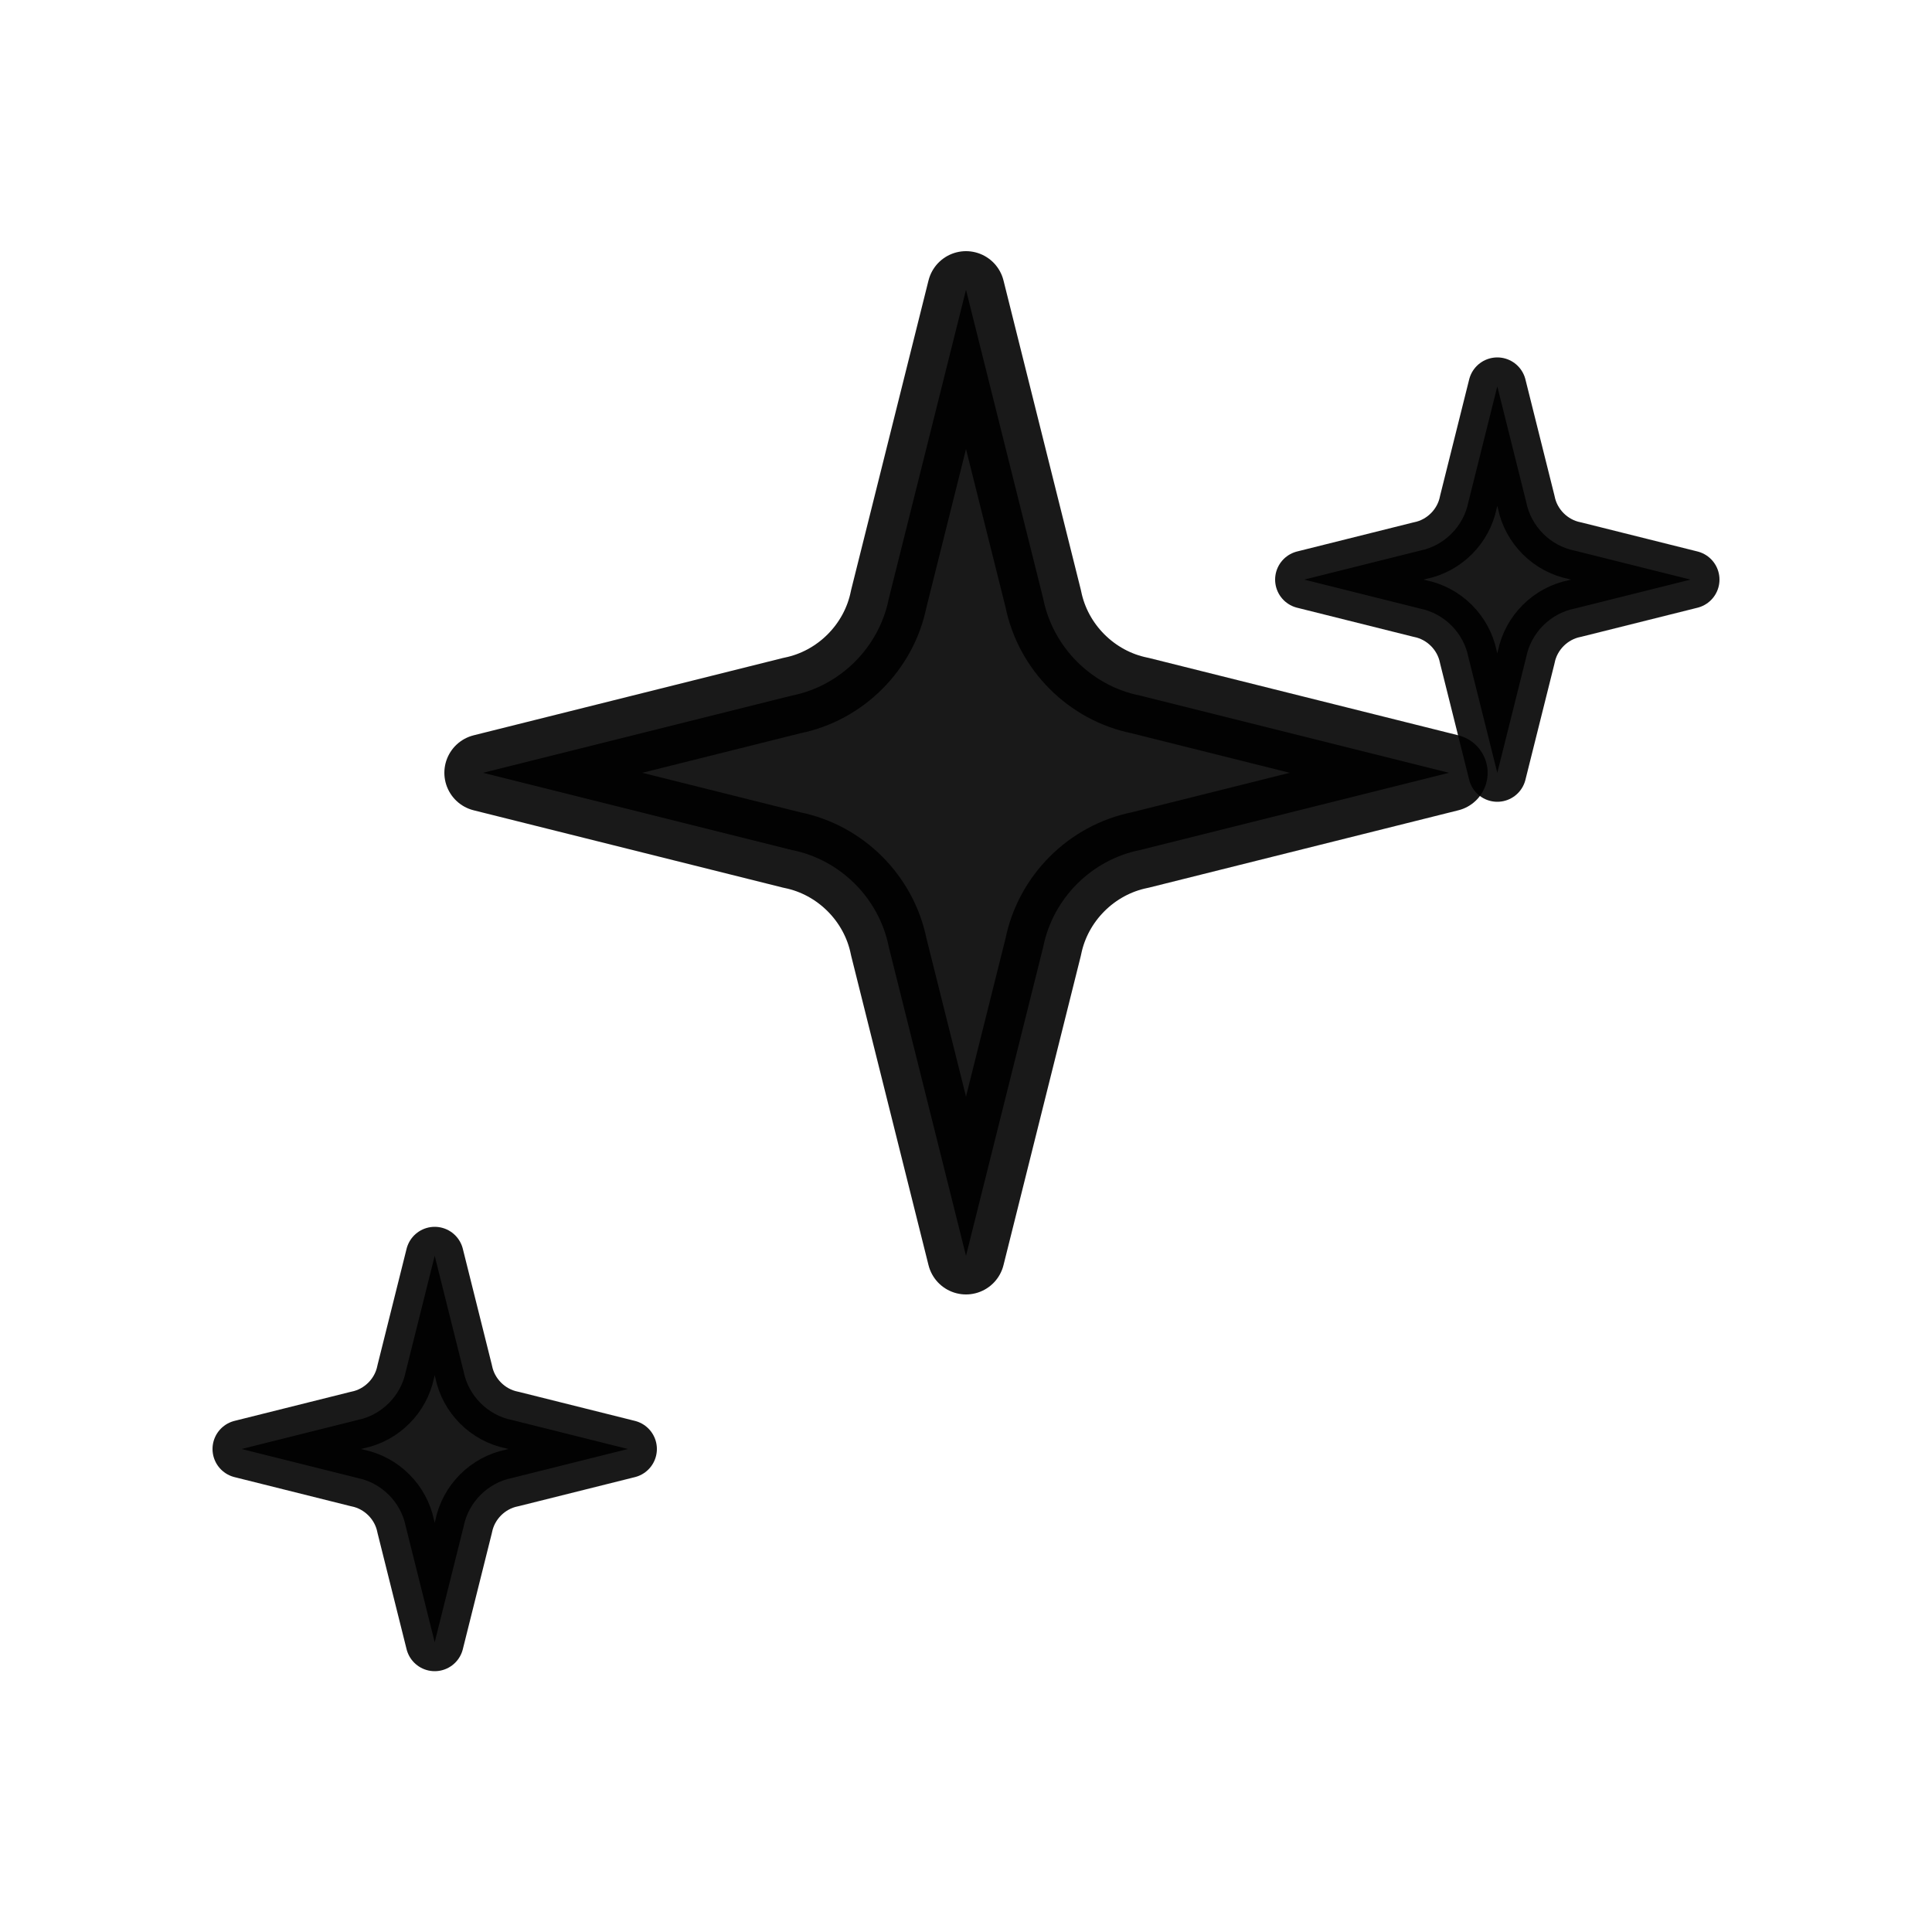
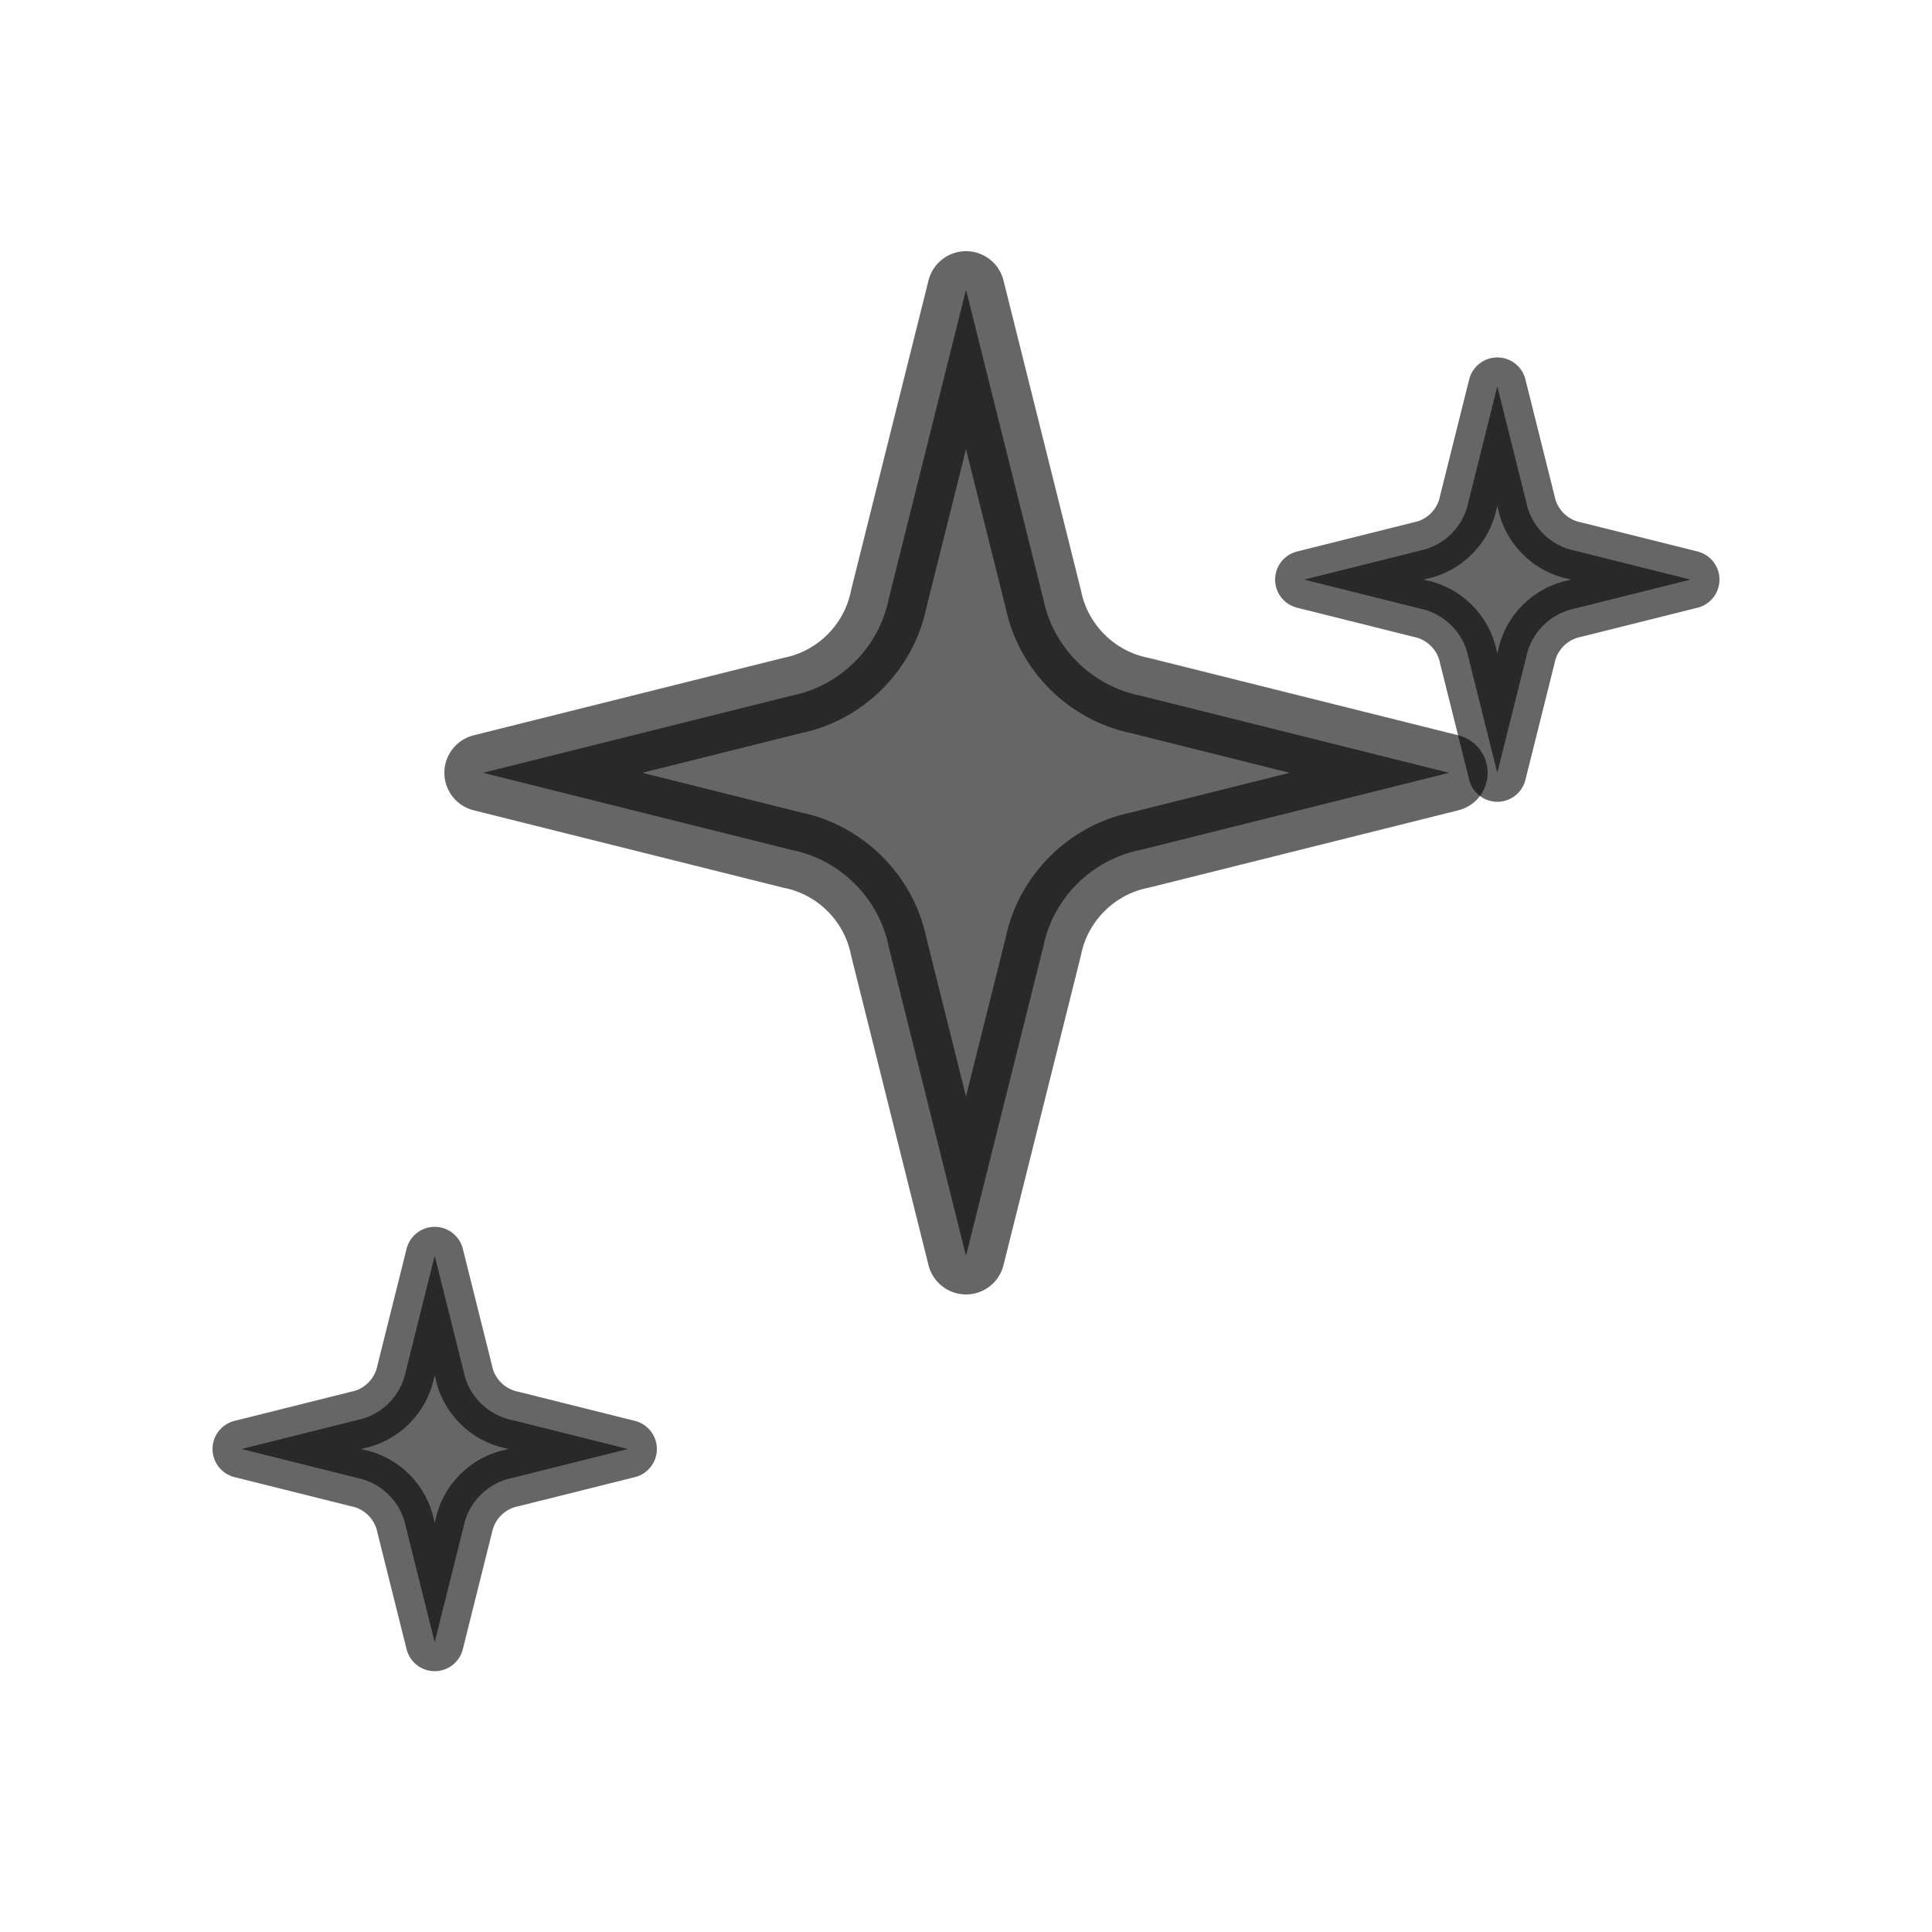
<svg xmlns="http://www.w3.org/2000/svg" width="20" height="20" viewBox="0 0 20 20" fill="none">
-   <path d="M10 3L10.8 6.2C10.9 6.7 11.3 7.1 11.8 7.2L15 8L11.8 8.8C11.3 8.9 10.9 9.3 10.8 9.8L10 13L9.2 9.8C9.1 9.3 8.7 8.9 8.2 8.8L5 8L8.2 7.2C8.7 7.1 9.1 6.7 9.2 6.2L10 3Z" fill="#000000" fill-opacity=".9" stroke="#000000" stroke-opacity=".9" stroke-width="0.8" stroke-linecap="round" stroke-linejoin="round" />
-   <path d="M15.5 4L15.8 5.2C15.85 5.45 16.05 5.65 16.3 5.7L17.5 6L16.3 6.3C16.05 6.35 15.85 6.55 15.8 6.8L15.5 8L15.2 6.8C15.15 6.55 14.95 6.35 14.7 6.3L13.5 6L14.7 5.7C14.95 5.65 15.15 5.45 15.2 5.2L15.5 4Z" fill="#000000" fill-opacity=".9" stroke="#000000" stroke-opacity=".9" stroke-width="0.6" stroke-linecap="round" stroke-linejoin="round" />
-   <path d="M4.5 13L4.8 14.2C4.85 14.45 5.05 14.65 5.3 14.7L6.5 15L5.3 15.3C5.05 15.35 4.85 15.55 4.8 15.8L4.5 17L4.2 15.8C4.15 15.55 3.95 15.35 3.7 15.3L2.5 15L3.7 14.7C3.95 14.65 4.15 14.45 4.2 14.2L4.5 13Z" fill="#000000" fill-opacity=".9" stroke="#000000" stroke-opacity=".9" stroke-width="0.6" stroke-linecap="round" stroke-linejoin="round" />
+   <path d="M10 3L10.8 6.2C10.9 6.7 11.3 7.1 11.8 7.2L15 8L11.8 8.8C11.3 8.9 10.9 9.3 10.8 9.8L10 13L9.2 9.8C9.1 9.3 8.7 8.9 8.2 8.8L5 8L8.2 7.2C8.7 7.1 9.1 6.7 9.2 6.2L10 3Z" fill="#000000" fill-opacity=".6" stroke="#000000" stroke-opacity=".6" stroke-width="0.8" stroke-linecap="round" stroke-linejoin="round" />
+   <path d="M15.5 4L15.8 5.2C15.85 5.45 16.05 5.65 16.3 5.7L17.5 6L16.3 6.3C16.05 6.35 15.85 6.55 15.8 6.8L15.5 8L15.2 6.8C15.15 6.55 14.95 6.35 14.7 6.3L13.5 6L14.7 5.7C14.95 5.65 15.15 5.45 15.2 5.2L15.5 4Z" fill="#000000" fill-opacity=".6" stroke="#000000" stroke-opacity=".6" stroke-width="0.6" stroke-linecap="round" stroke-linejoin="round" />
+   <path d="M4.5 13L4.8 14.2C4.85 14.45 5.05 14.65 5.3 14.7L6.5 15L5.3 15.3C5.05 15.35 4.85 15.55 4.8 15.8L4.5 17L4.2 15.8C4.15 15.55 3.95 15.35 3.7 15.3L2.5 15L3.7 14.7C3.95 14.65 4.15 14.45 4.2 14.2L4.5 13Z" fill="#000000" fill-opacity=".6" stroke="#000000" stroke-opacity=".6" stroke-width="0.6" stroke-linecap="round" stroke-linejoin="round" />
</svg>
